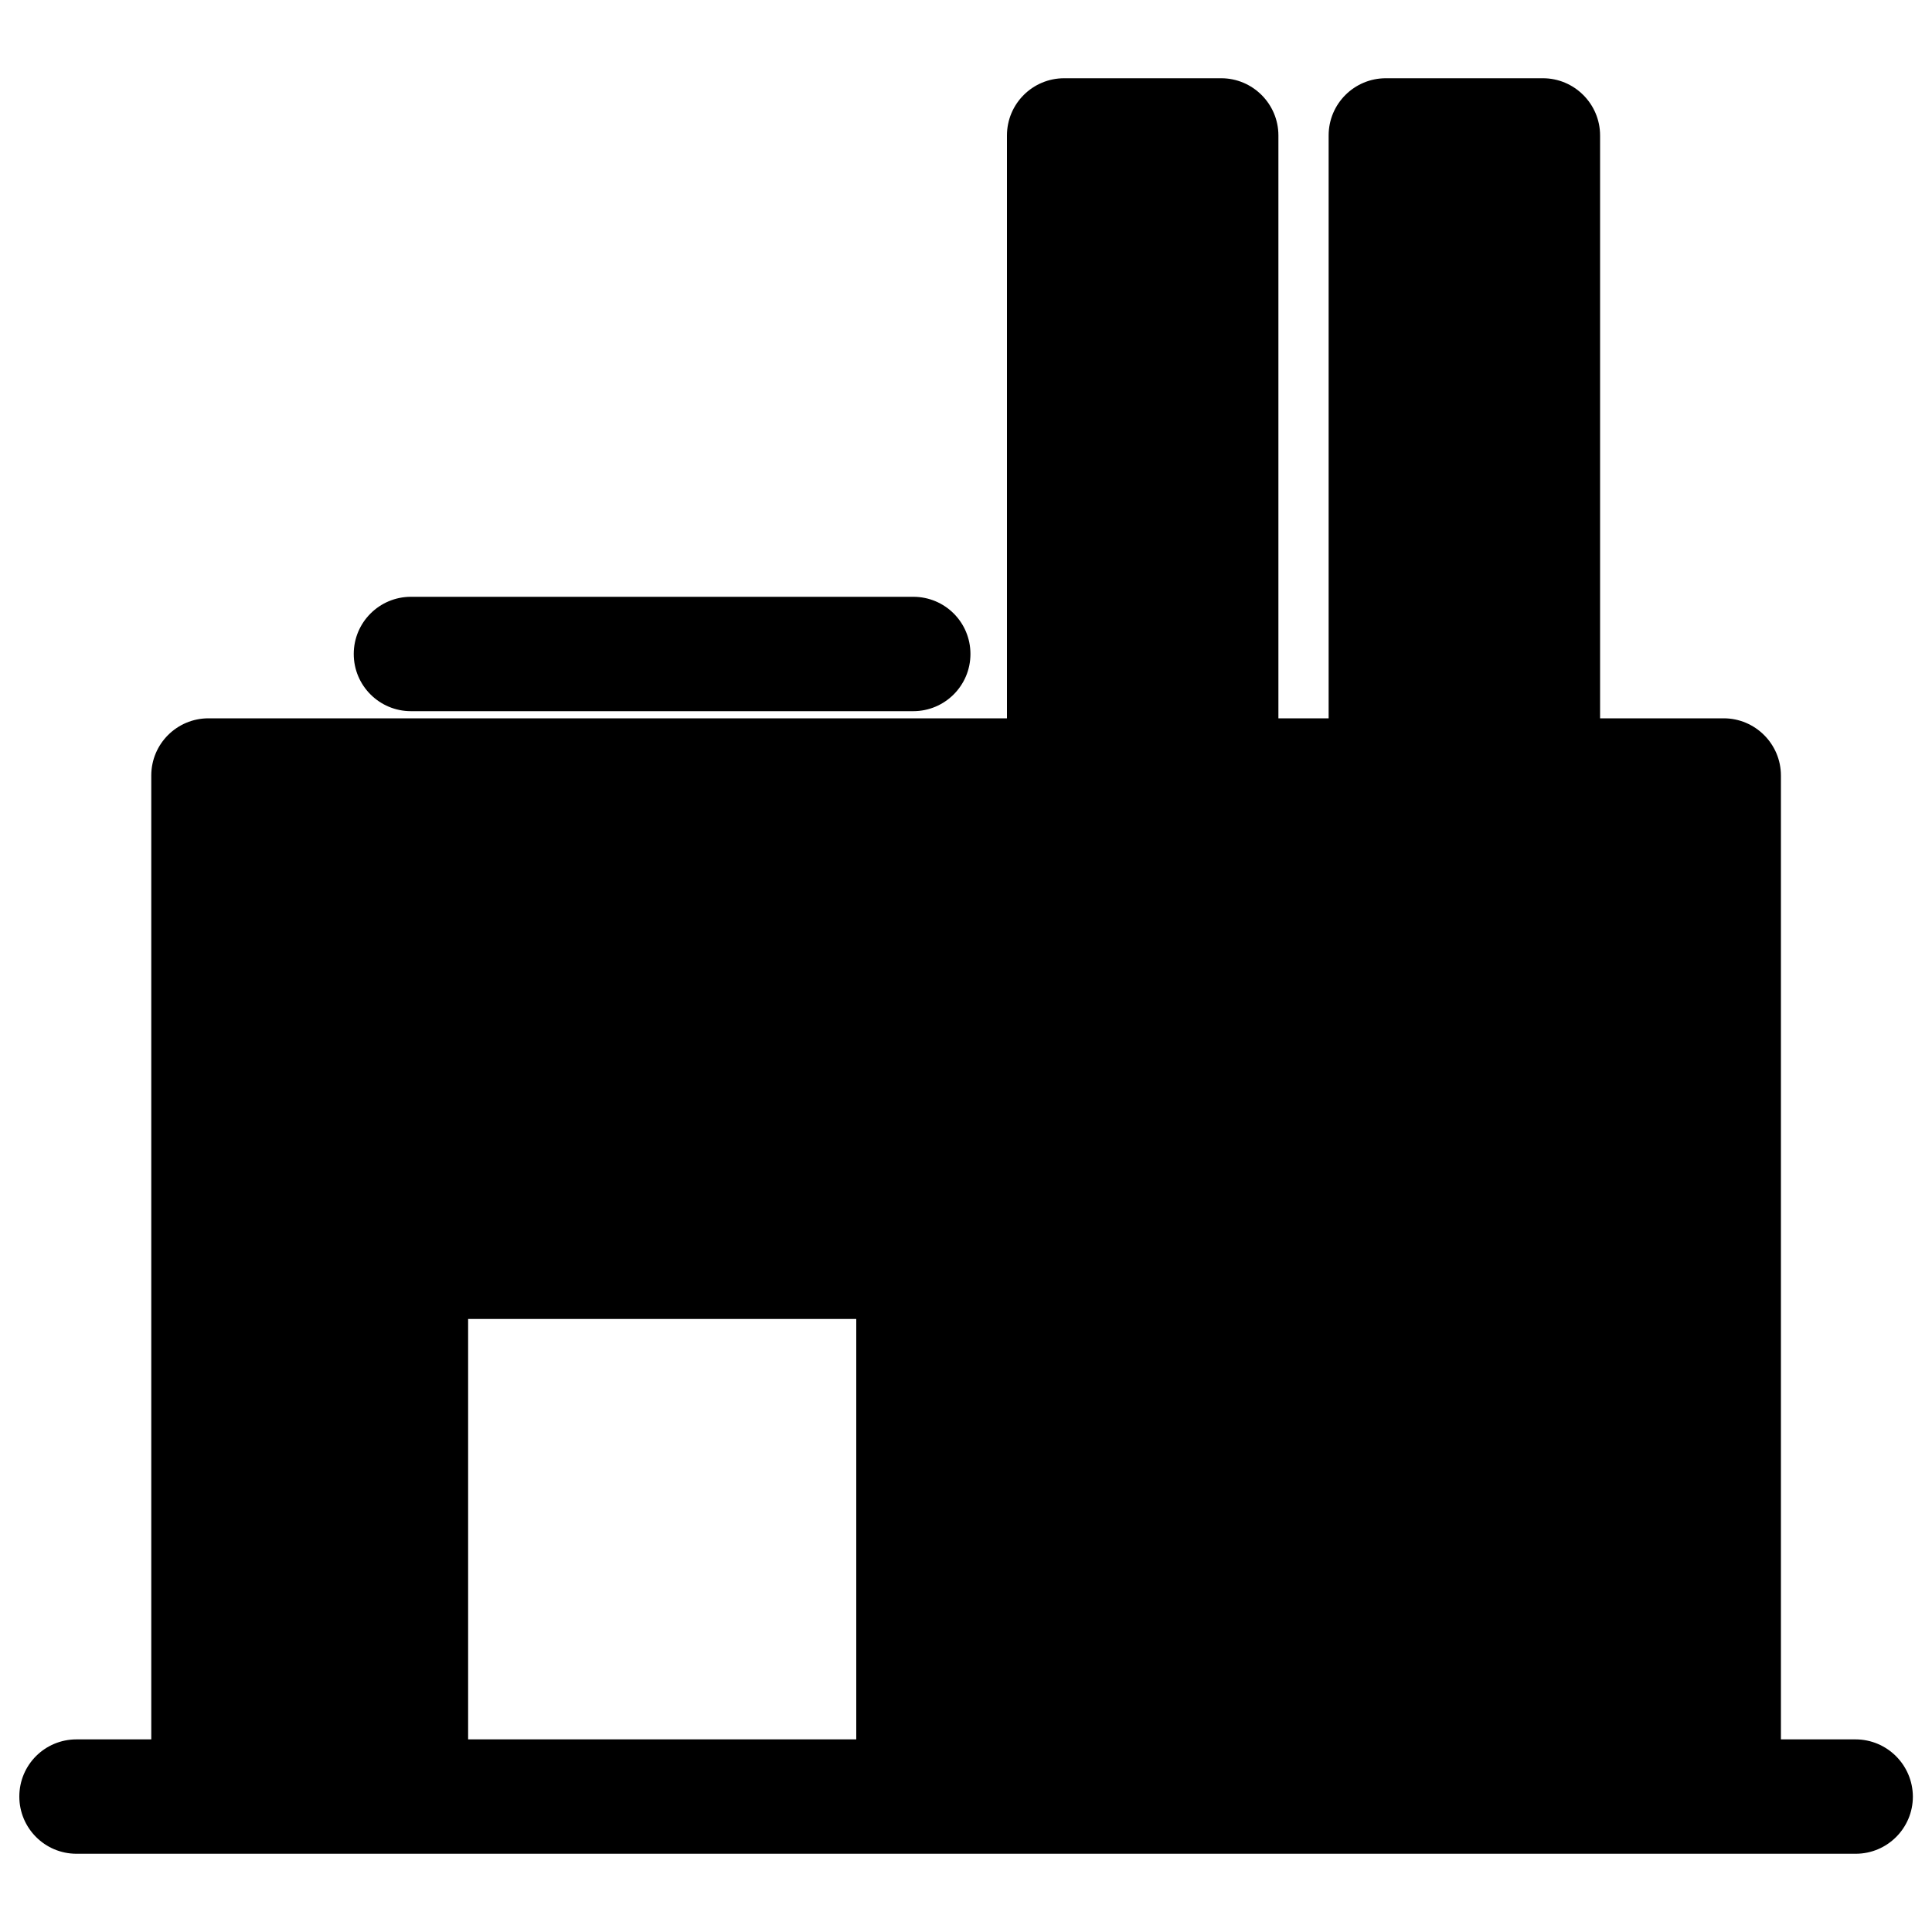
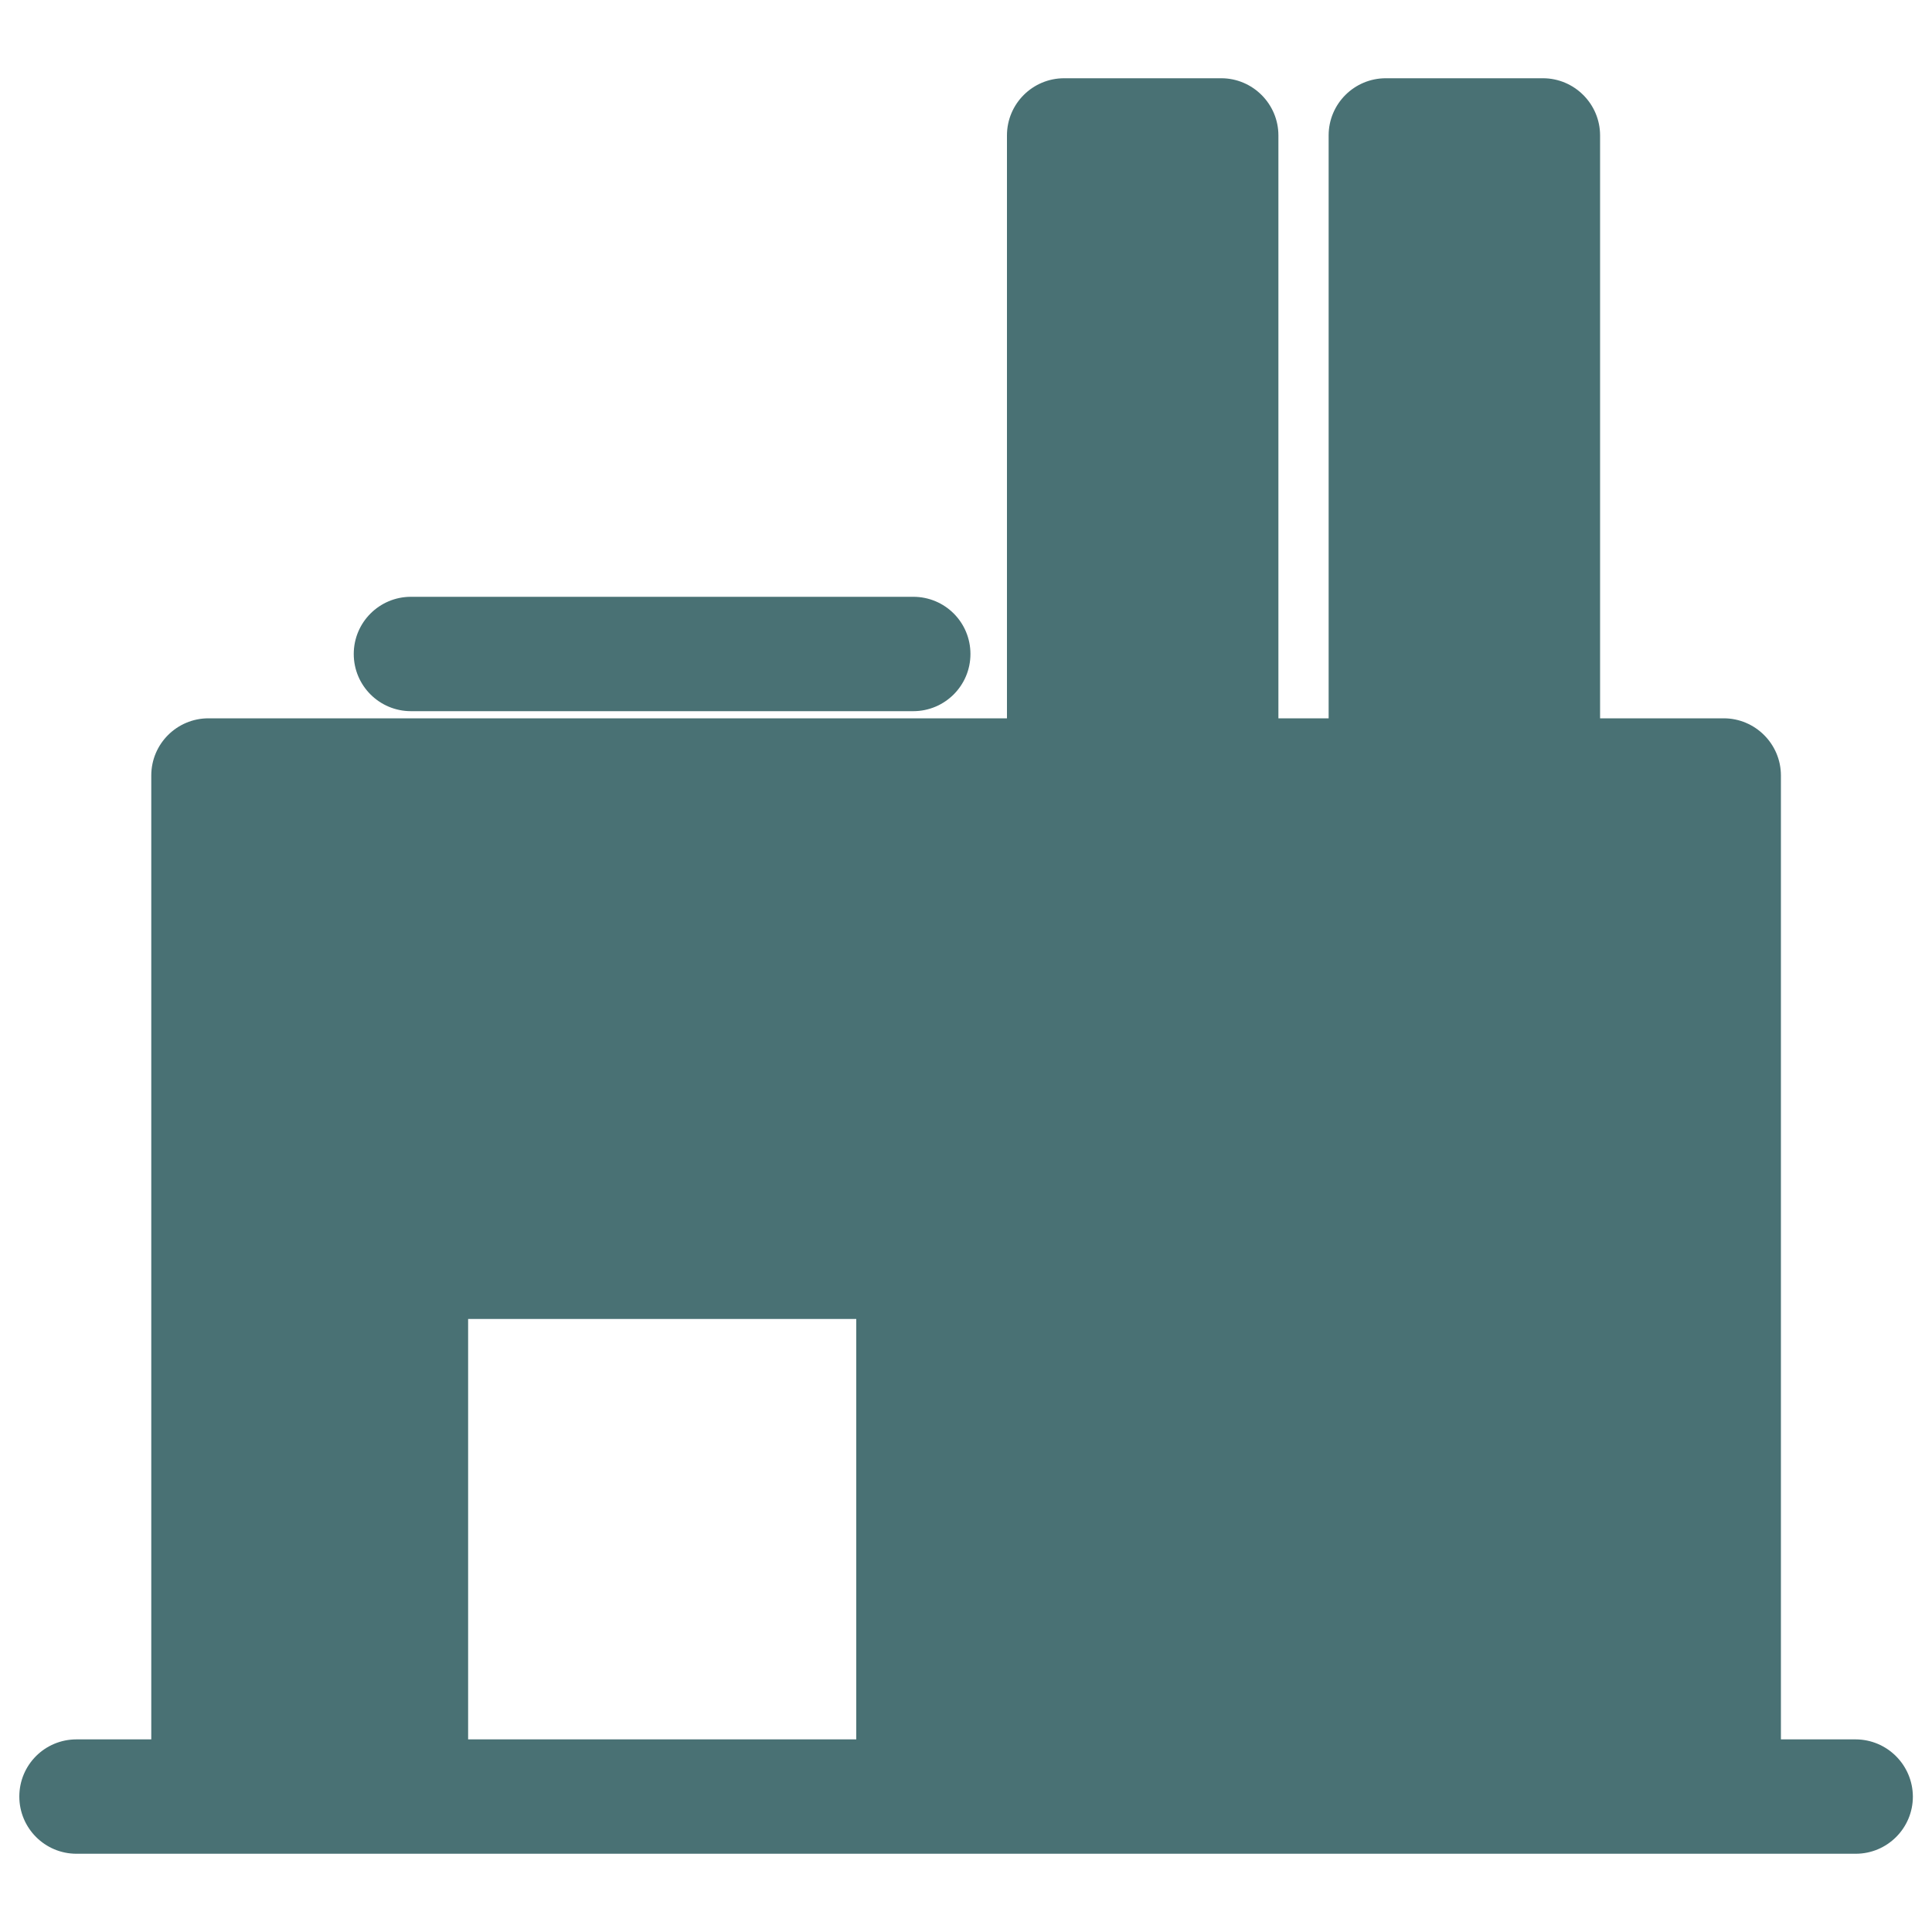
<svg xmlns="http://www.w3.org/2000/svg" version="1.1" x="0px" y="0px" viewBox="0 0 1000 1000" enable-background="new 0 0 1000 1000" xml:space="preserve">
  <g>
    <g>
      <g>
-         <path d="M648.1,623.5h-78.9c-16.3,0-29.6,13.2-29.6,29.6c0,16.4,13.3,29.6,29.6,29.6h78.9c16.3,0,29.6-13.2,29.6-29.6C677.7,636.8,664.4,623.5,648.1,623.5z" />
-         <path d="M798.6,623.5h-81.3c-16.3,0-29.6,13.2-29.6,29.6c0,16.4,13.3,29.6,29.6,29.6h81.3c16.3,0,29.5-13.2,29.5-29.6C828.1,636.8,814.9,623.5,798.6,623.5z" />
-         <path d="M212.7,368.1h260c16.3,0,29.6-13.2,29.6-29.6c0-16.4-13.2-29.6-29.6-29.6h-260c-16.3,0-29.6,13.2-29.6,29.6C183.1,354.9,196.4,368.1,212.7,368.1z" />
-         <path d="M960.4,900.3h-38.6V401.4c0-16.3-13.3-29.6-29.6-29.6h-64V70.1c0-16.3-13.3-29.6-29.6-29.6h-81.3c-16.3,0-29.6,13.2-29.6,29.6v301.7h-26V70.1c0-16.3-13.3-29.6-29.6-29.6h-81.3c-16.3,0-29.6,13.2-29.6,29.6v301.7H107.9c-16.3,0-29.6,13.2-29.6,29.6v498.9H39.6c-16.4,0-29.6,13.2-29.6,29.6c0,16.3,13.2,29.6,29.6,29.6h68.3h104.9h260h419.4h68.3c16.3,0,29.6-13.2,29.6-29.6C990,913.5,976.7,900.3,960.4,900.3z M242.3,900.3V682.7h200.9v217.6H242.3z" />
+         <path style="fill:#497174" d="M648.1,623.5h-78.9c-16.3,0-29.6,13.2-29.6,29.6c0,16.4,13.3,29.6,29.6,29.6h78.9c16.3,0,29.6-13.2,29.6-29.6C677.7,636.8,664.4,623.5,648.1,623.5z" />
+         <path style="fill:#497174" d="M798.6,623.5h-81.3c-16.3,0-29.6,13.2-29.6,29.6c0,16.4,13.3,29.6,29.6,29.6h81.3c16.3,0,29.5-13.2,29.5-29.6C828.1,636.8,814.9,623.5,798.6,623.5z" />
+         <path style="fill:#497174" d="M212.7,368.1h260c16.3,0,29.6-13.2,29.6-29.6c0-16.4-13.2-29.6-29.6-29.6h-260c-16.3,0-29.6,13.2-29.6,29.6C183.1,354.9,196.4,368.1,212.7,368.1z" />
+         <path style="fill:#497174" d="M960.4,900.3h-38.6V401.4c0-16.3-13.3-29.6-29.6-29.6h-64V70.1c0-16.3-13.3-29.6-29.6-29.6h-81.3c-16.3,0-29.6,13.2-29.6,29.6v301.7h-26V70.1c0-16.3-13.3-29.6-29.6-29.6h-81.3c-16.3,0-29.6,13.2-29.6,29.6v301.7H107.9c-16.3,0-29.6,13.2-29.6,29.6v498.9H39.6c-16.4,0-29.6,13.2-29.6,29.6c0,16.3,13.2,29.6,29.6,29.6h68.3h104.9h260h419.4h68.3c16.3,0,29.6-13.2,29.6-29.6C990,913.5,976.7,900.3,960.4,900.3z M242.3,900.3V682.7h200.9v217.6H242.3z" />
      </g>
    </g>
    <g />
    <g />
    <g />
    <g />
    <g />
    <g />
    <g />
    <g />
    <g />
    <g />
    <g />
    <g />
    <g />
    <g />
    <g />
  </g>
</svg>
